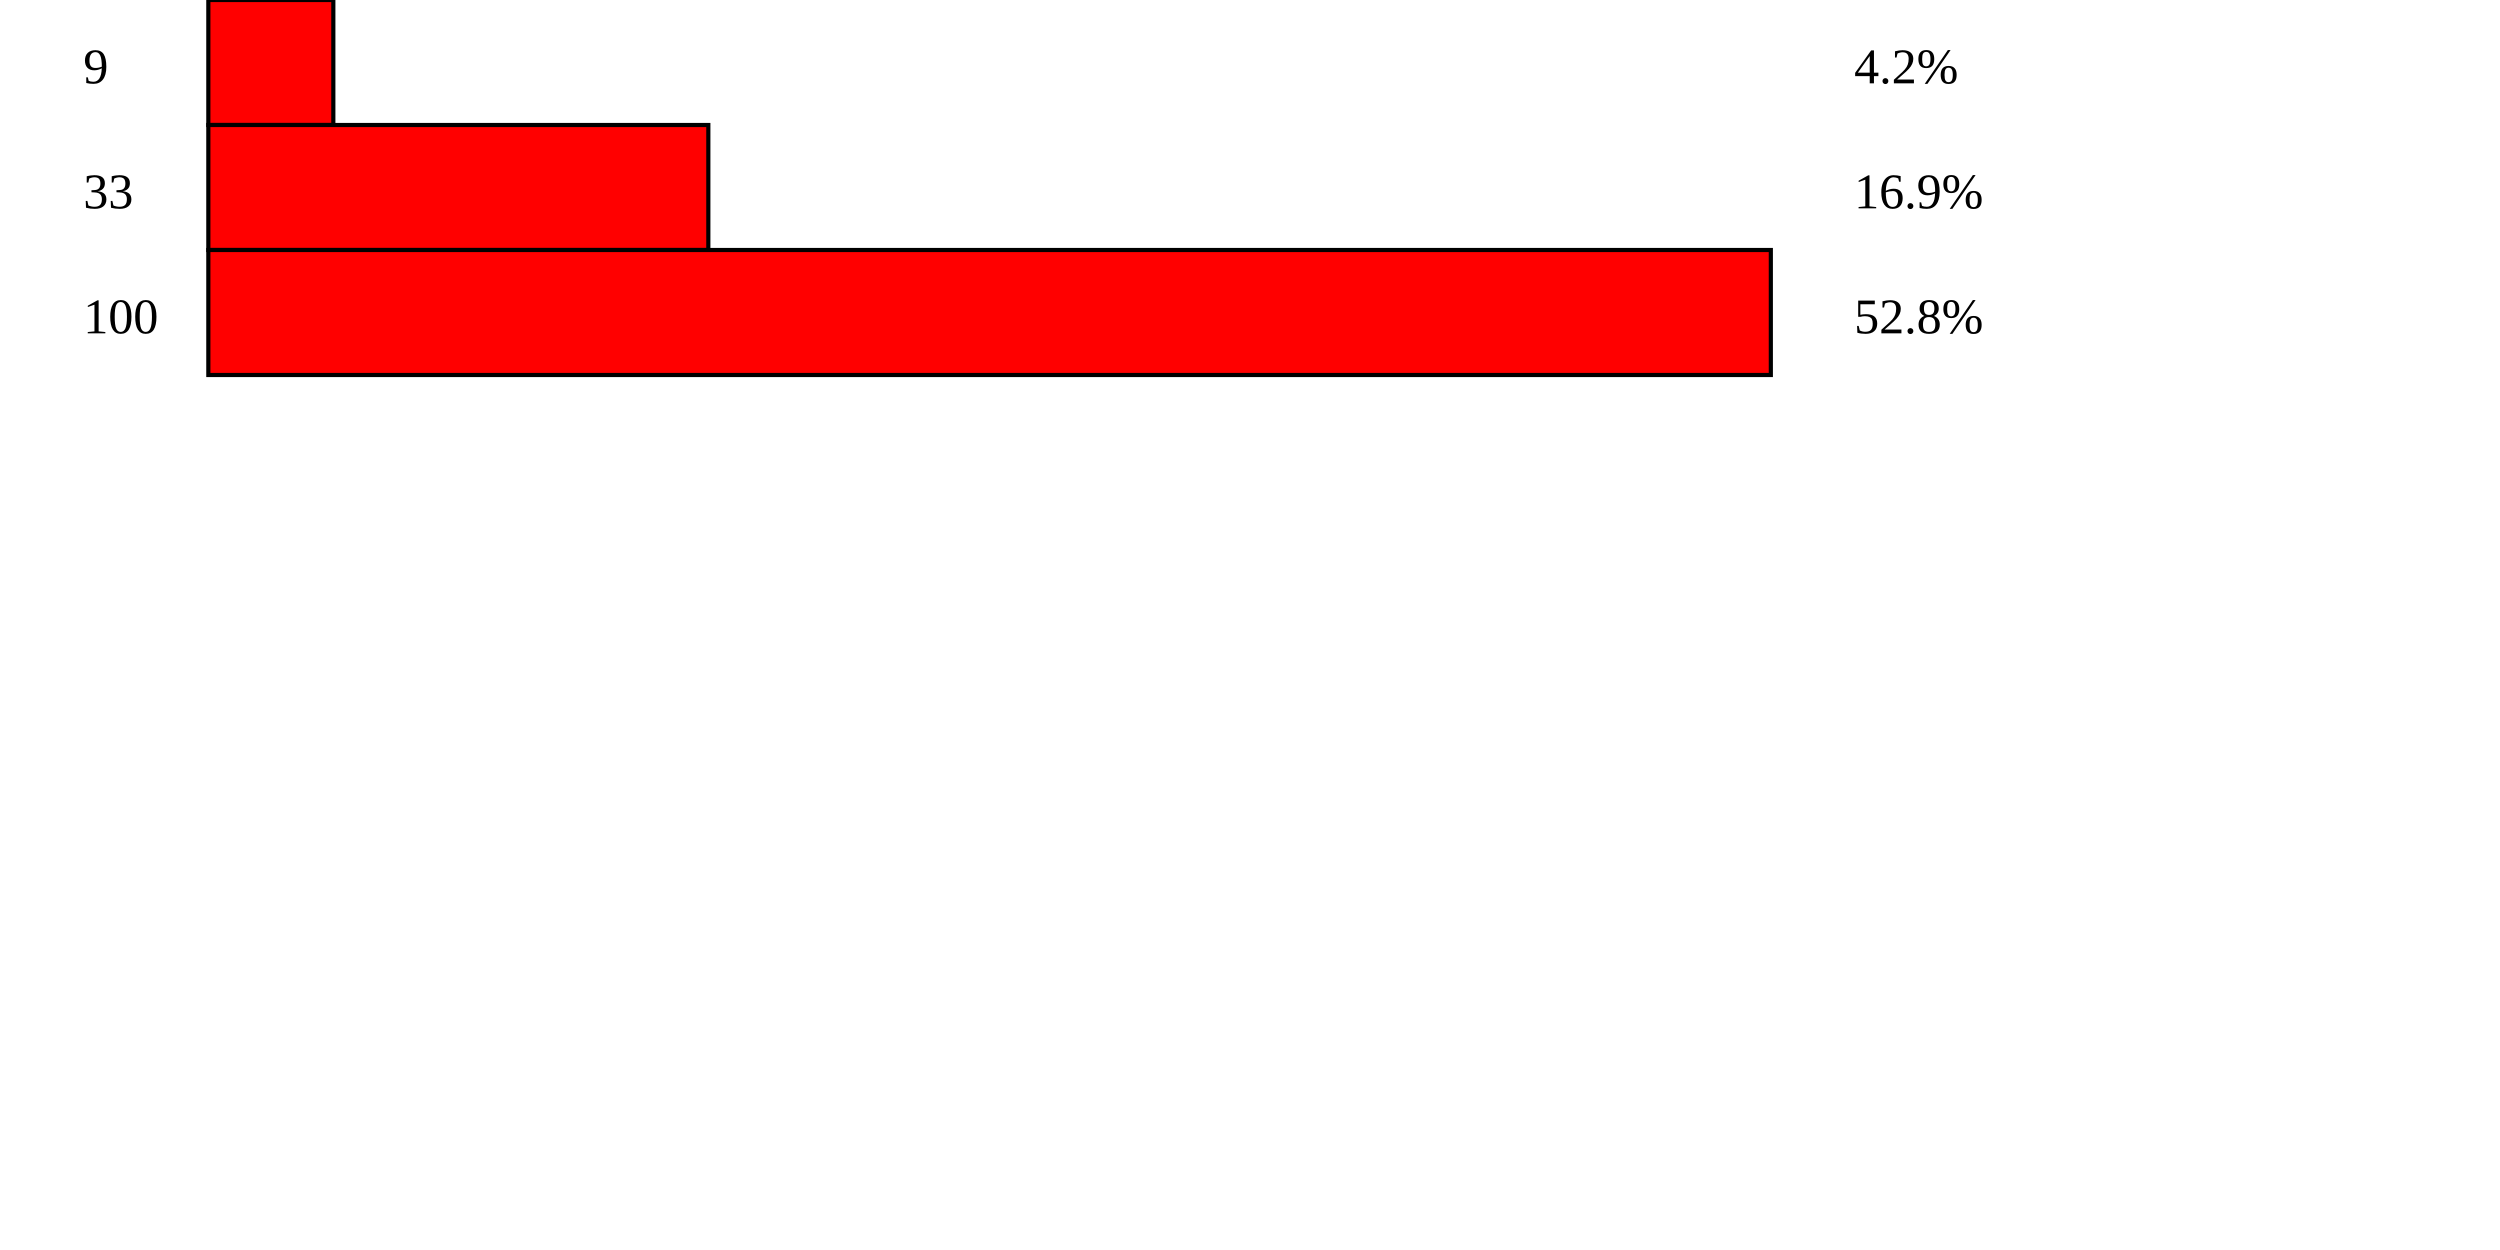
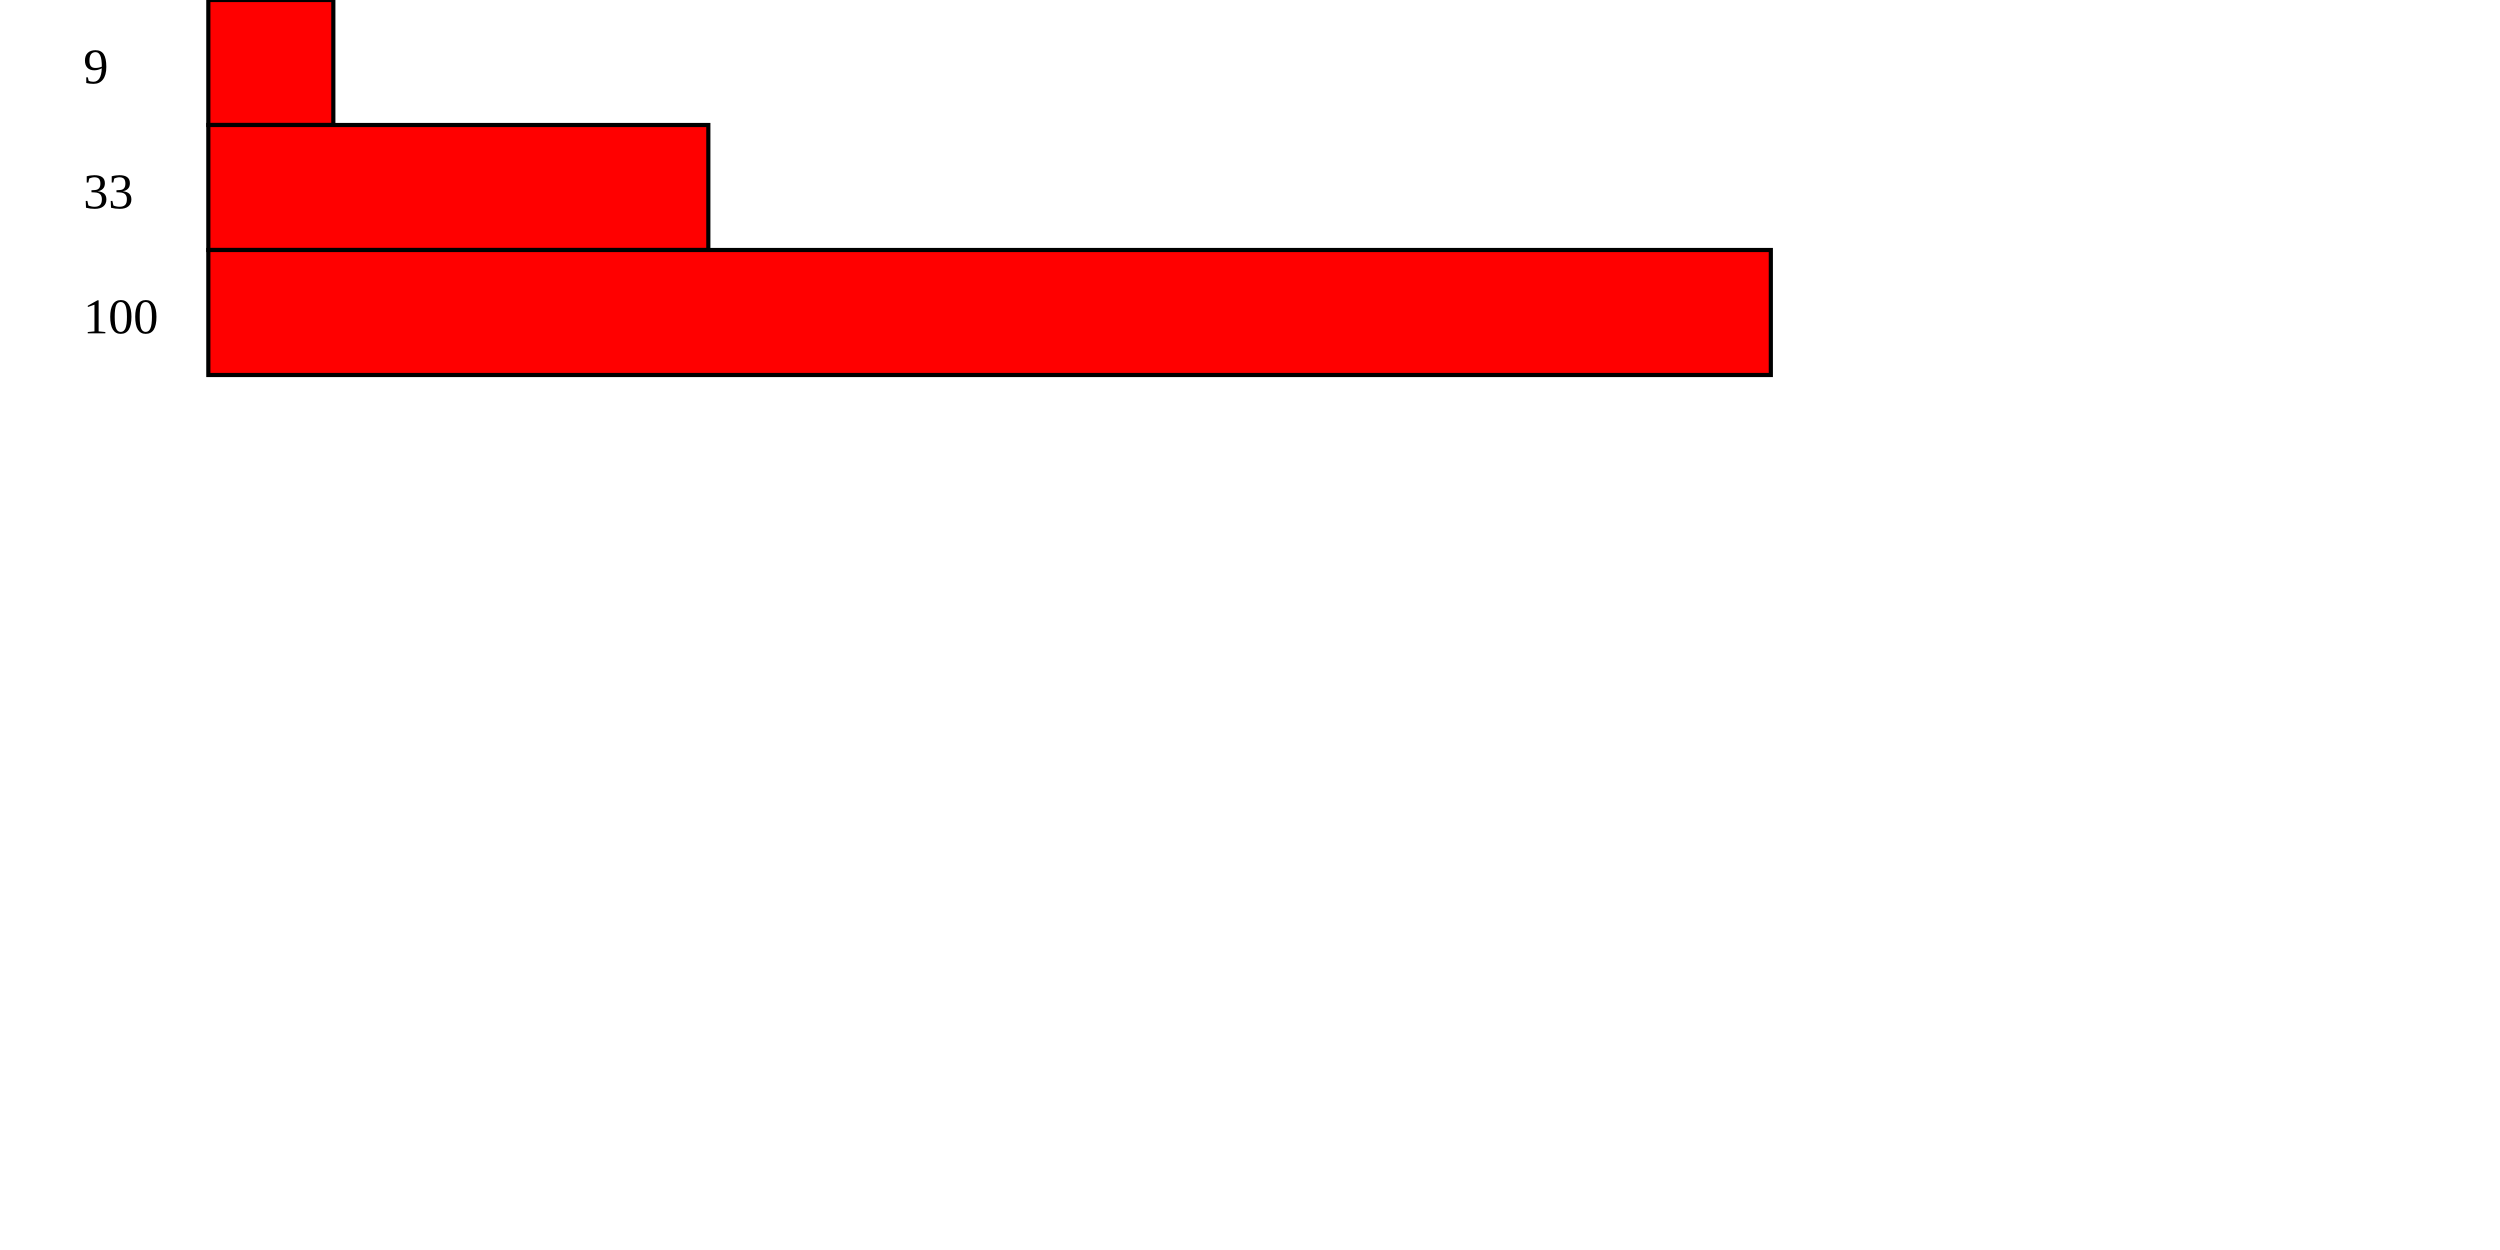
<svg xmlns="http://www.w3.org/2000/svg" width="600" height="300" viewBox="0 0 600 300">
  <text x="20" y="20">9</text>
  <rect x="50" y="0" width="30" height="30" stroke="black" fill="red" />
-   <text x="445" y="20">4.2%</text>
  <text x="20" y="50">33</text>
  <rect x="50" y="30" width="120" height="30" stroke="black" fill="red" />
-   <text x="445" y="50">16.9%</text>
  <text x="20" y="80">100</text>
  <rect x="50" y="60" width="375" height="30" stroke="black" fill="red" />
-   <text x="445" y="80">52.8%</text>
</svg>
